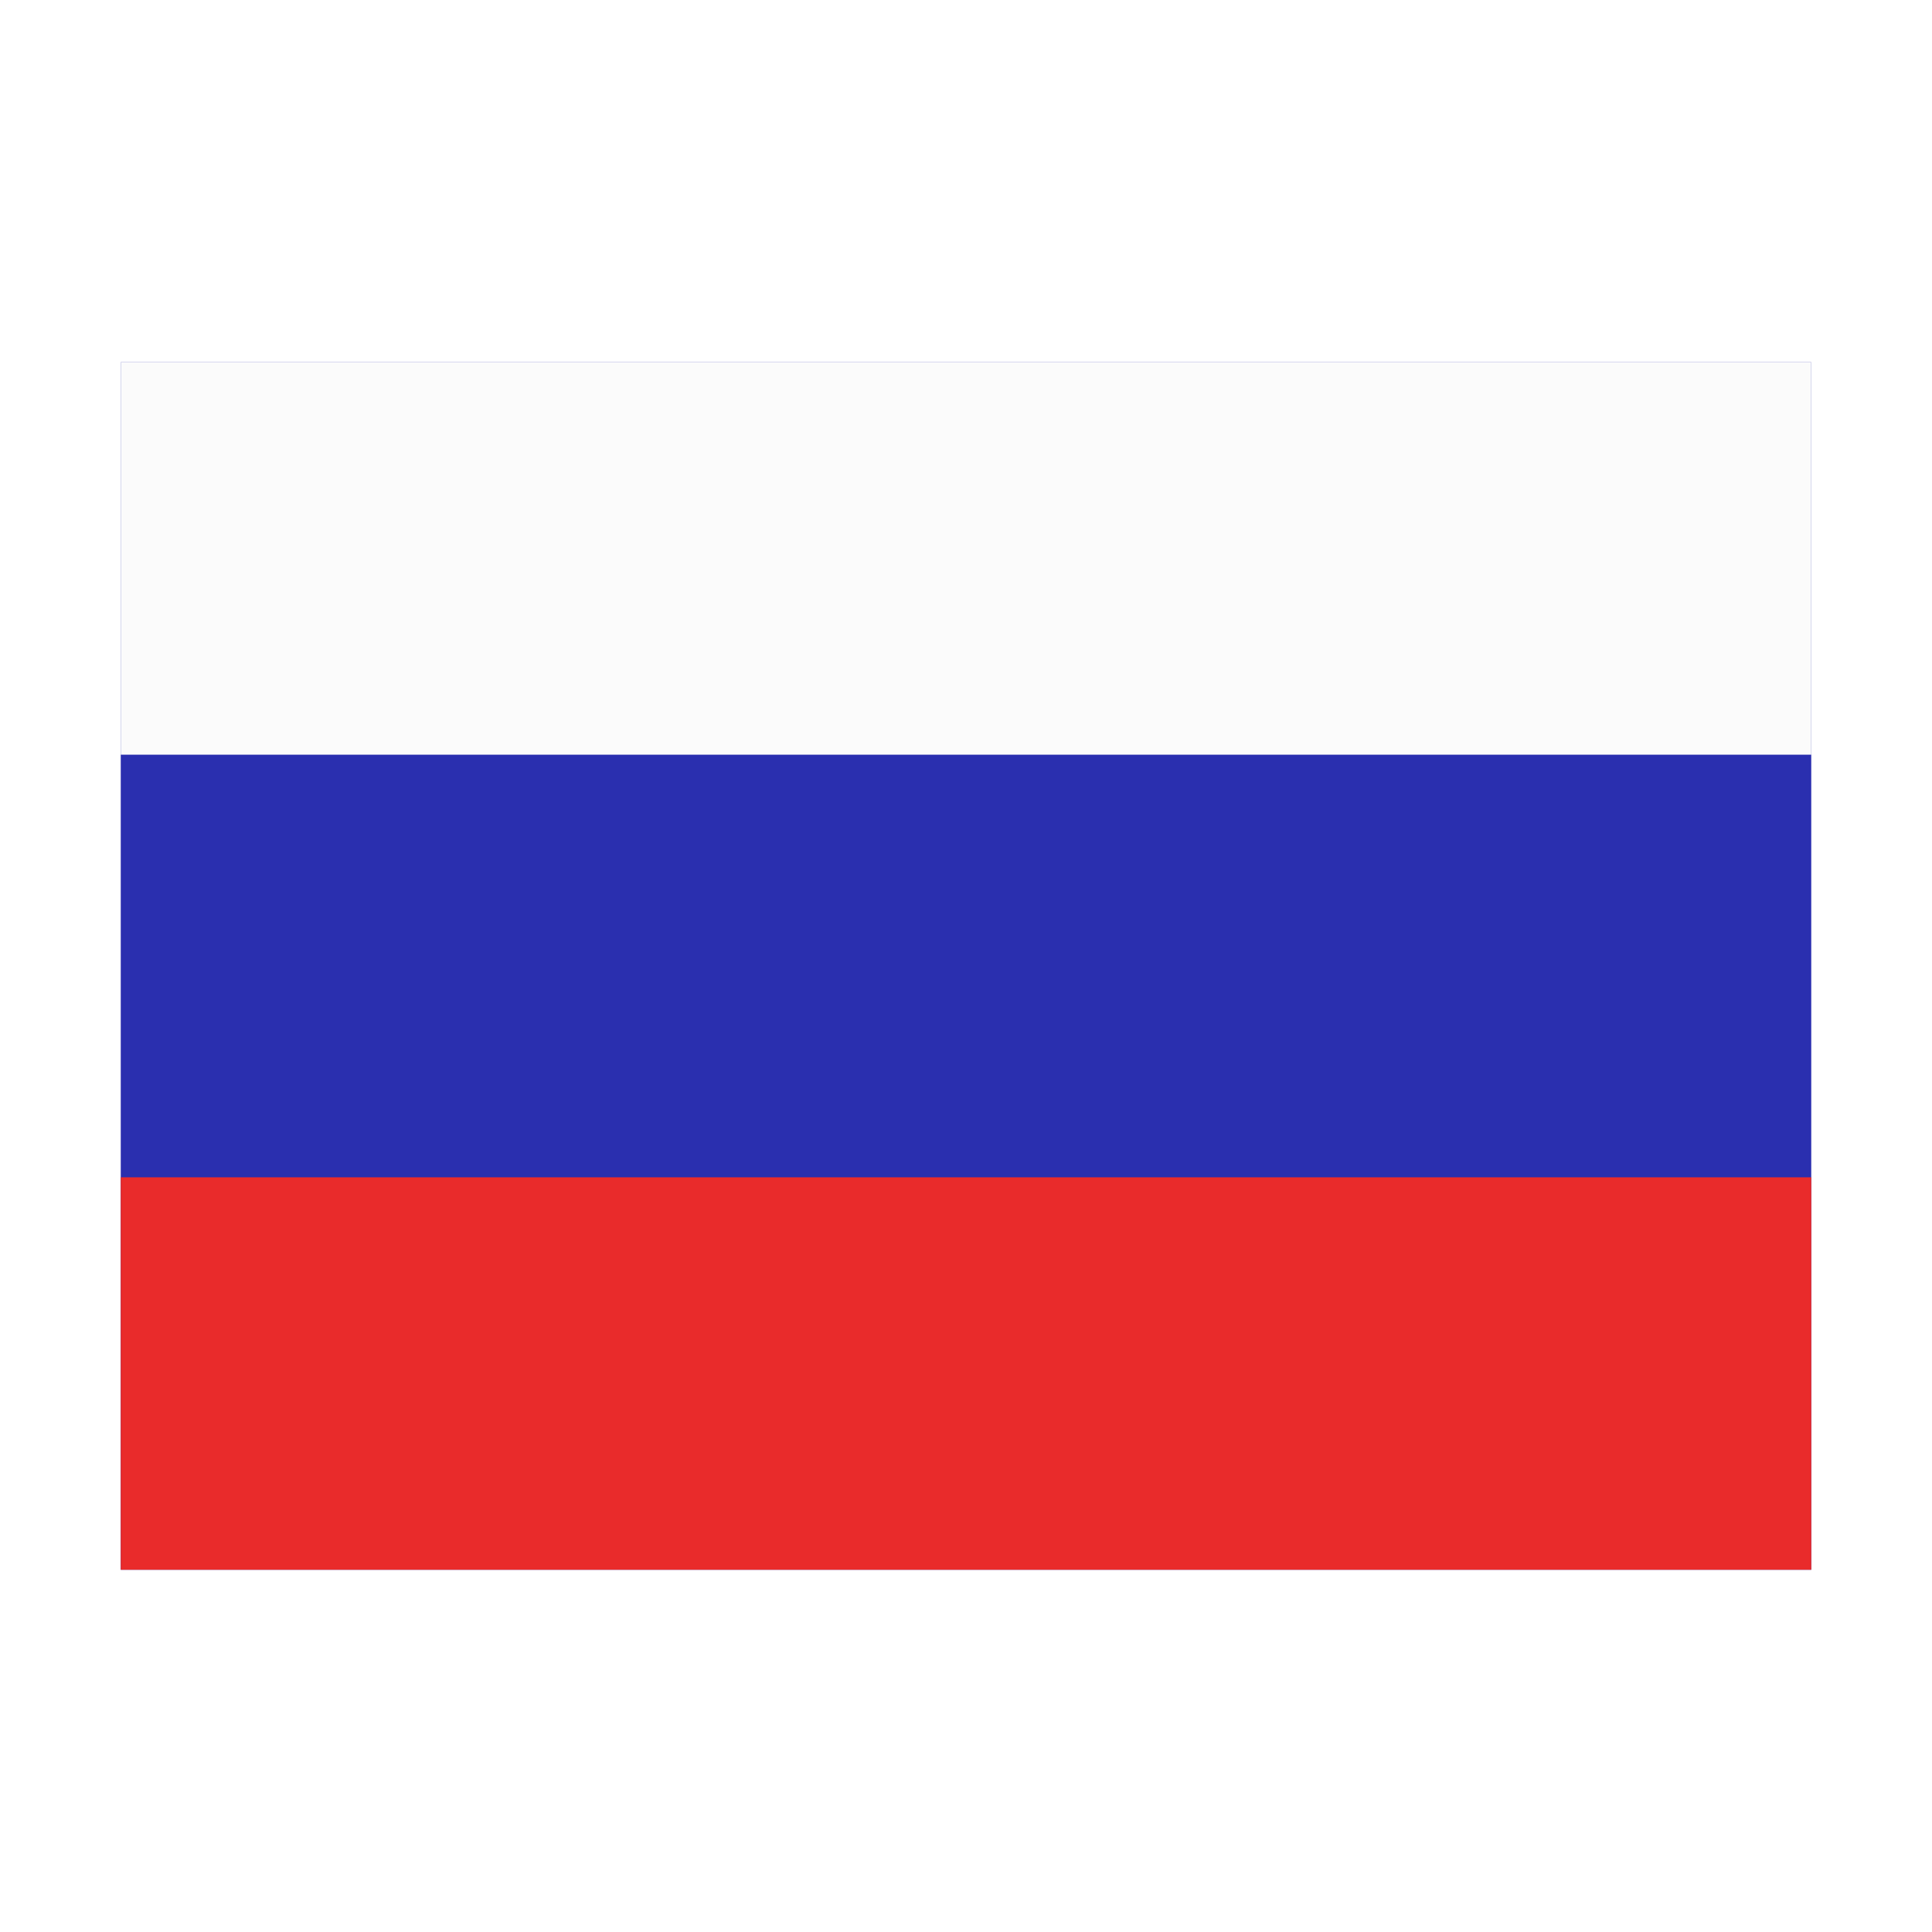
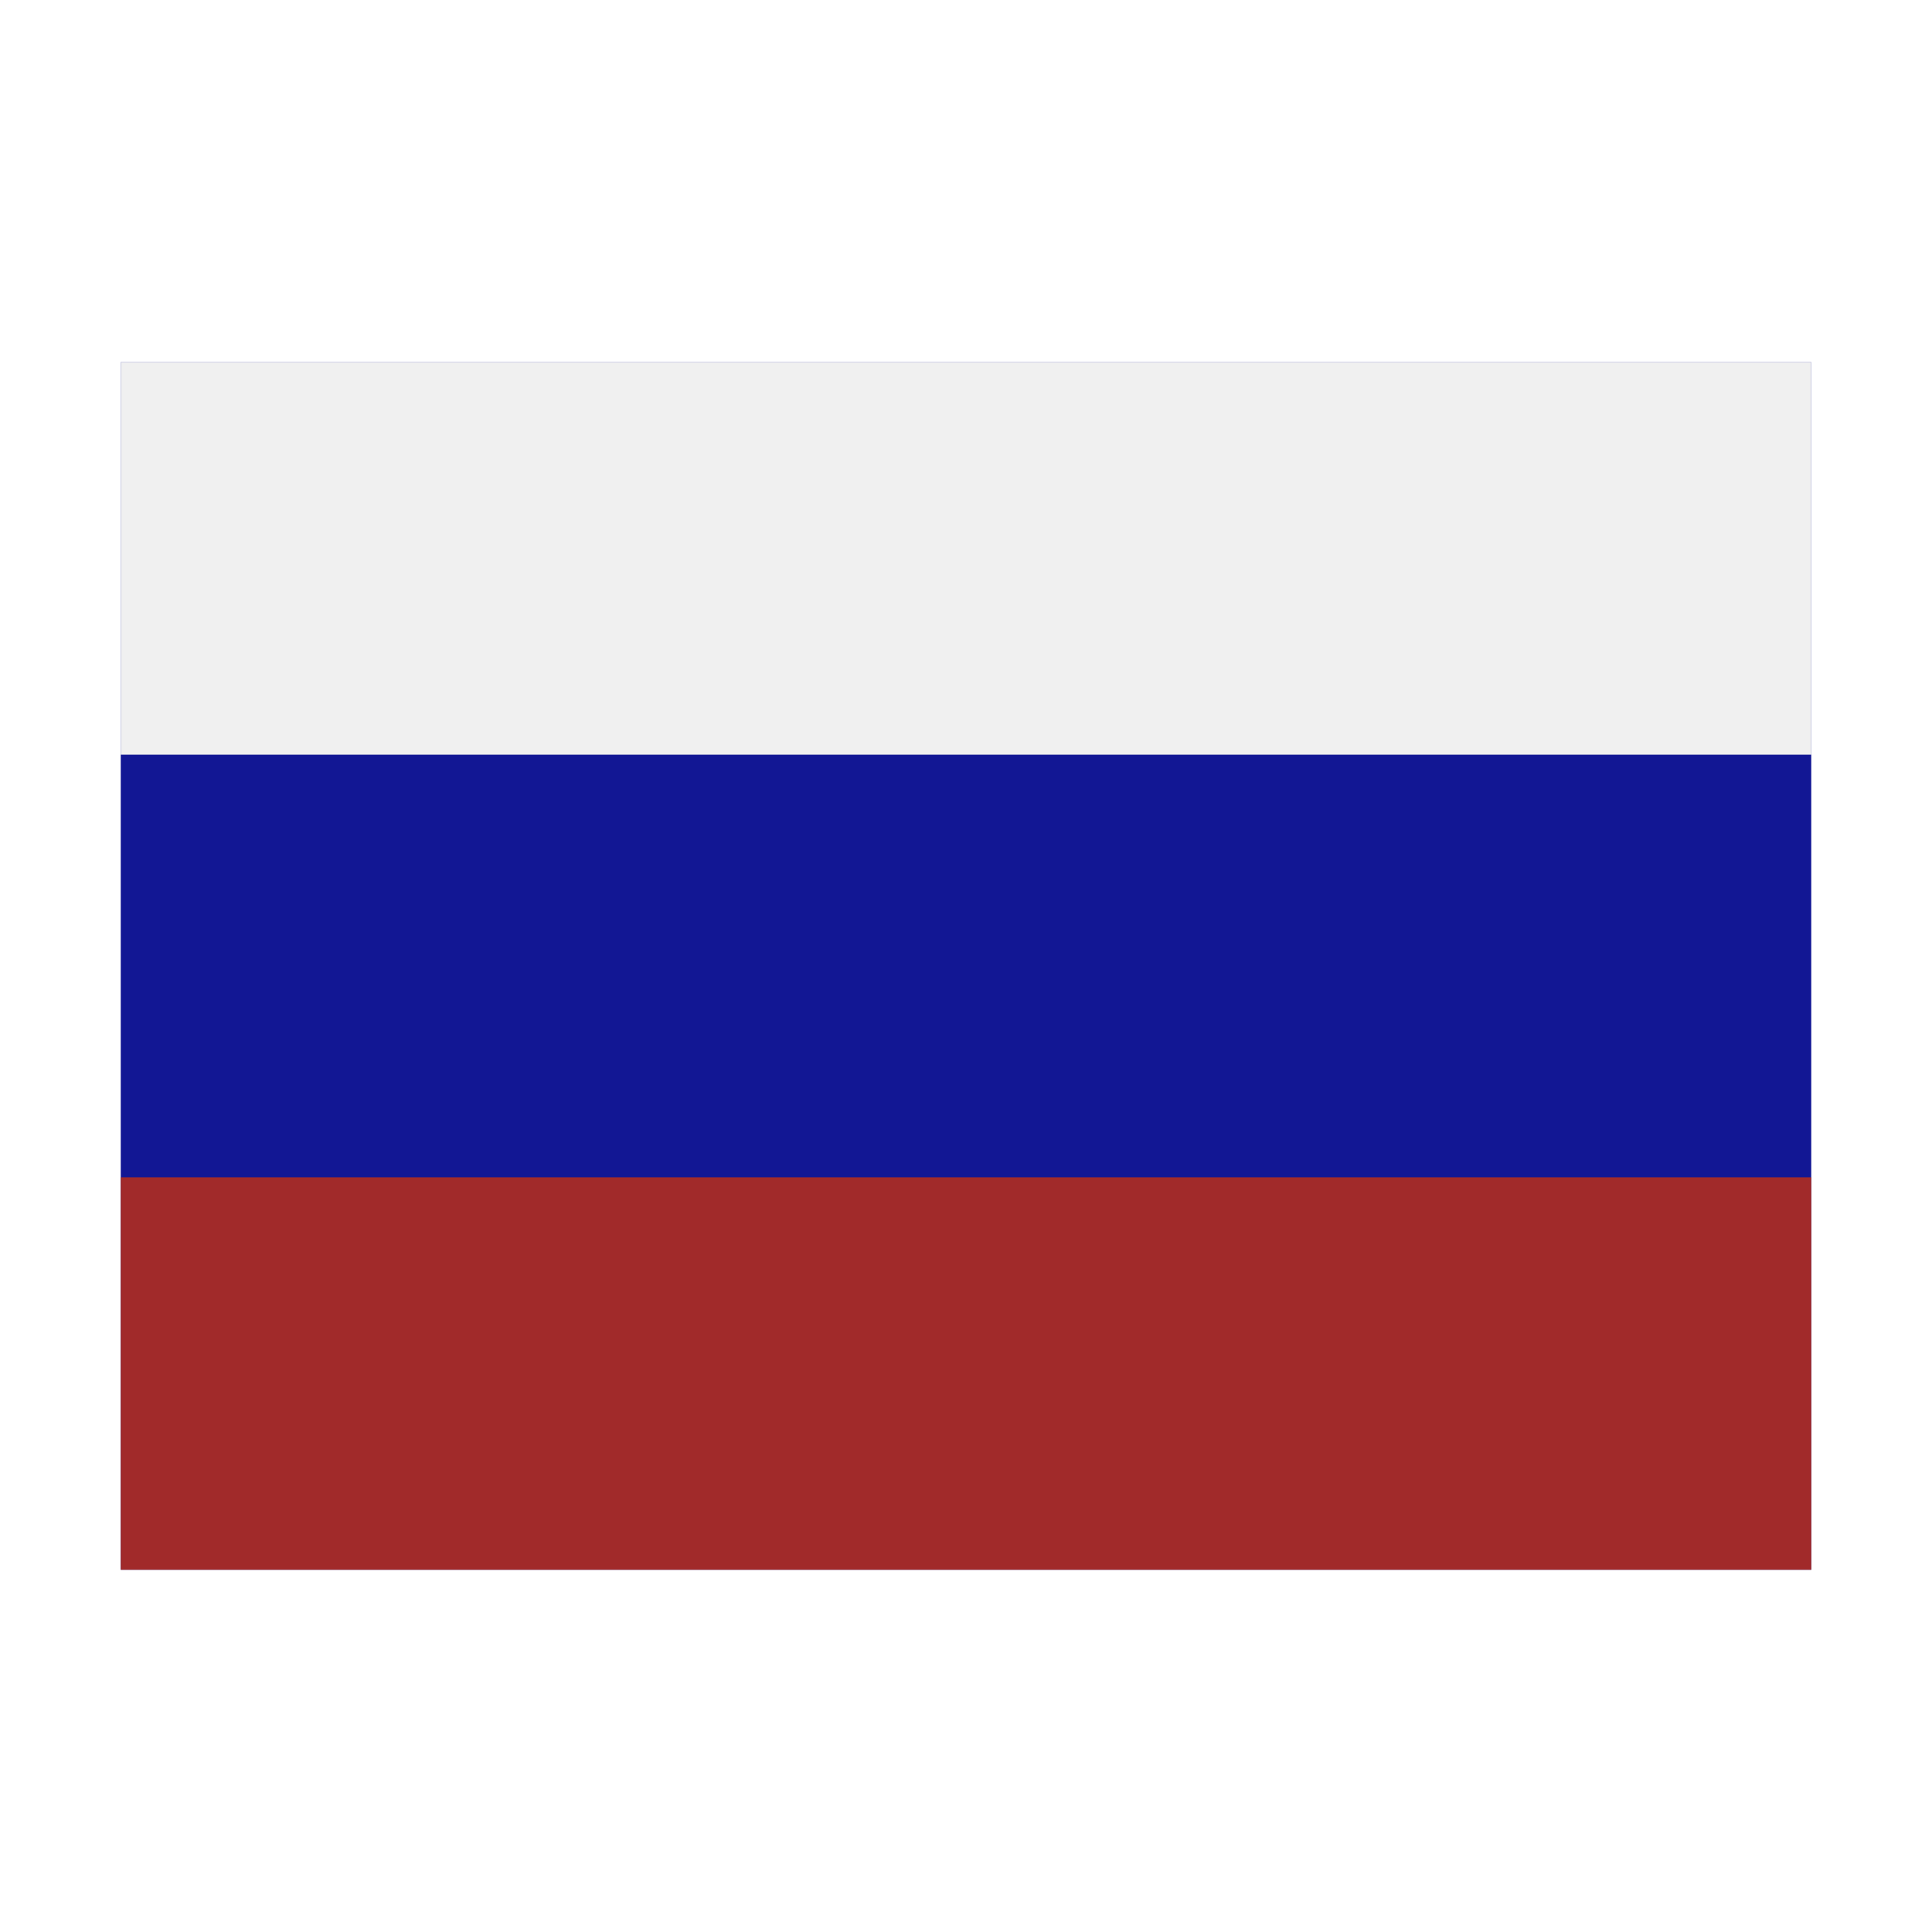
<svg xmlns="http://www.w3.org/2000/svg" width="2512" height="2512" viewBox="0 0 512 512" fill="none">
-   <path d="M32 96H480V416H32V96Z" fill="#2A2FAF" />
-   <path d="M32 96H480V200H32V96Z" fill="#FBFBFB" />
-   <path d="M32 312H480V416H32V312Z" fill="#E92B2B" />
+   <path d="M32 96H480V416H32V96Z" fill="#121794" />
+   <path d="M32 96H480V200H32V96Z" fill="#f0f0f0" />
+   <path d="M32 312H480V416H32V312Z" fill="#a12a2a" />
</svg>
